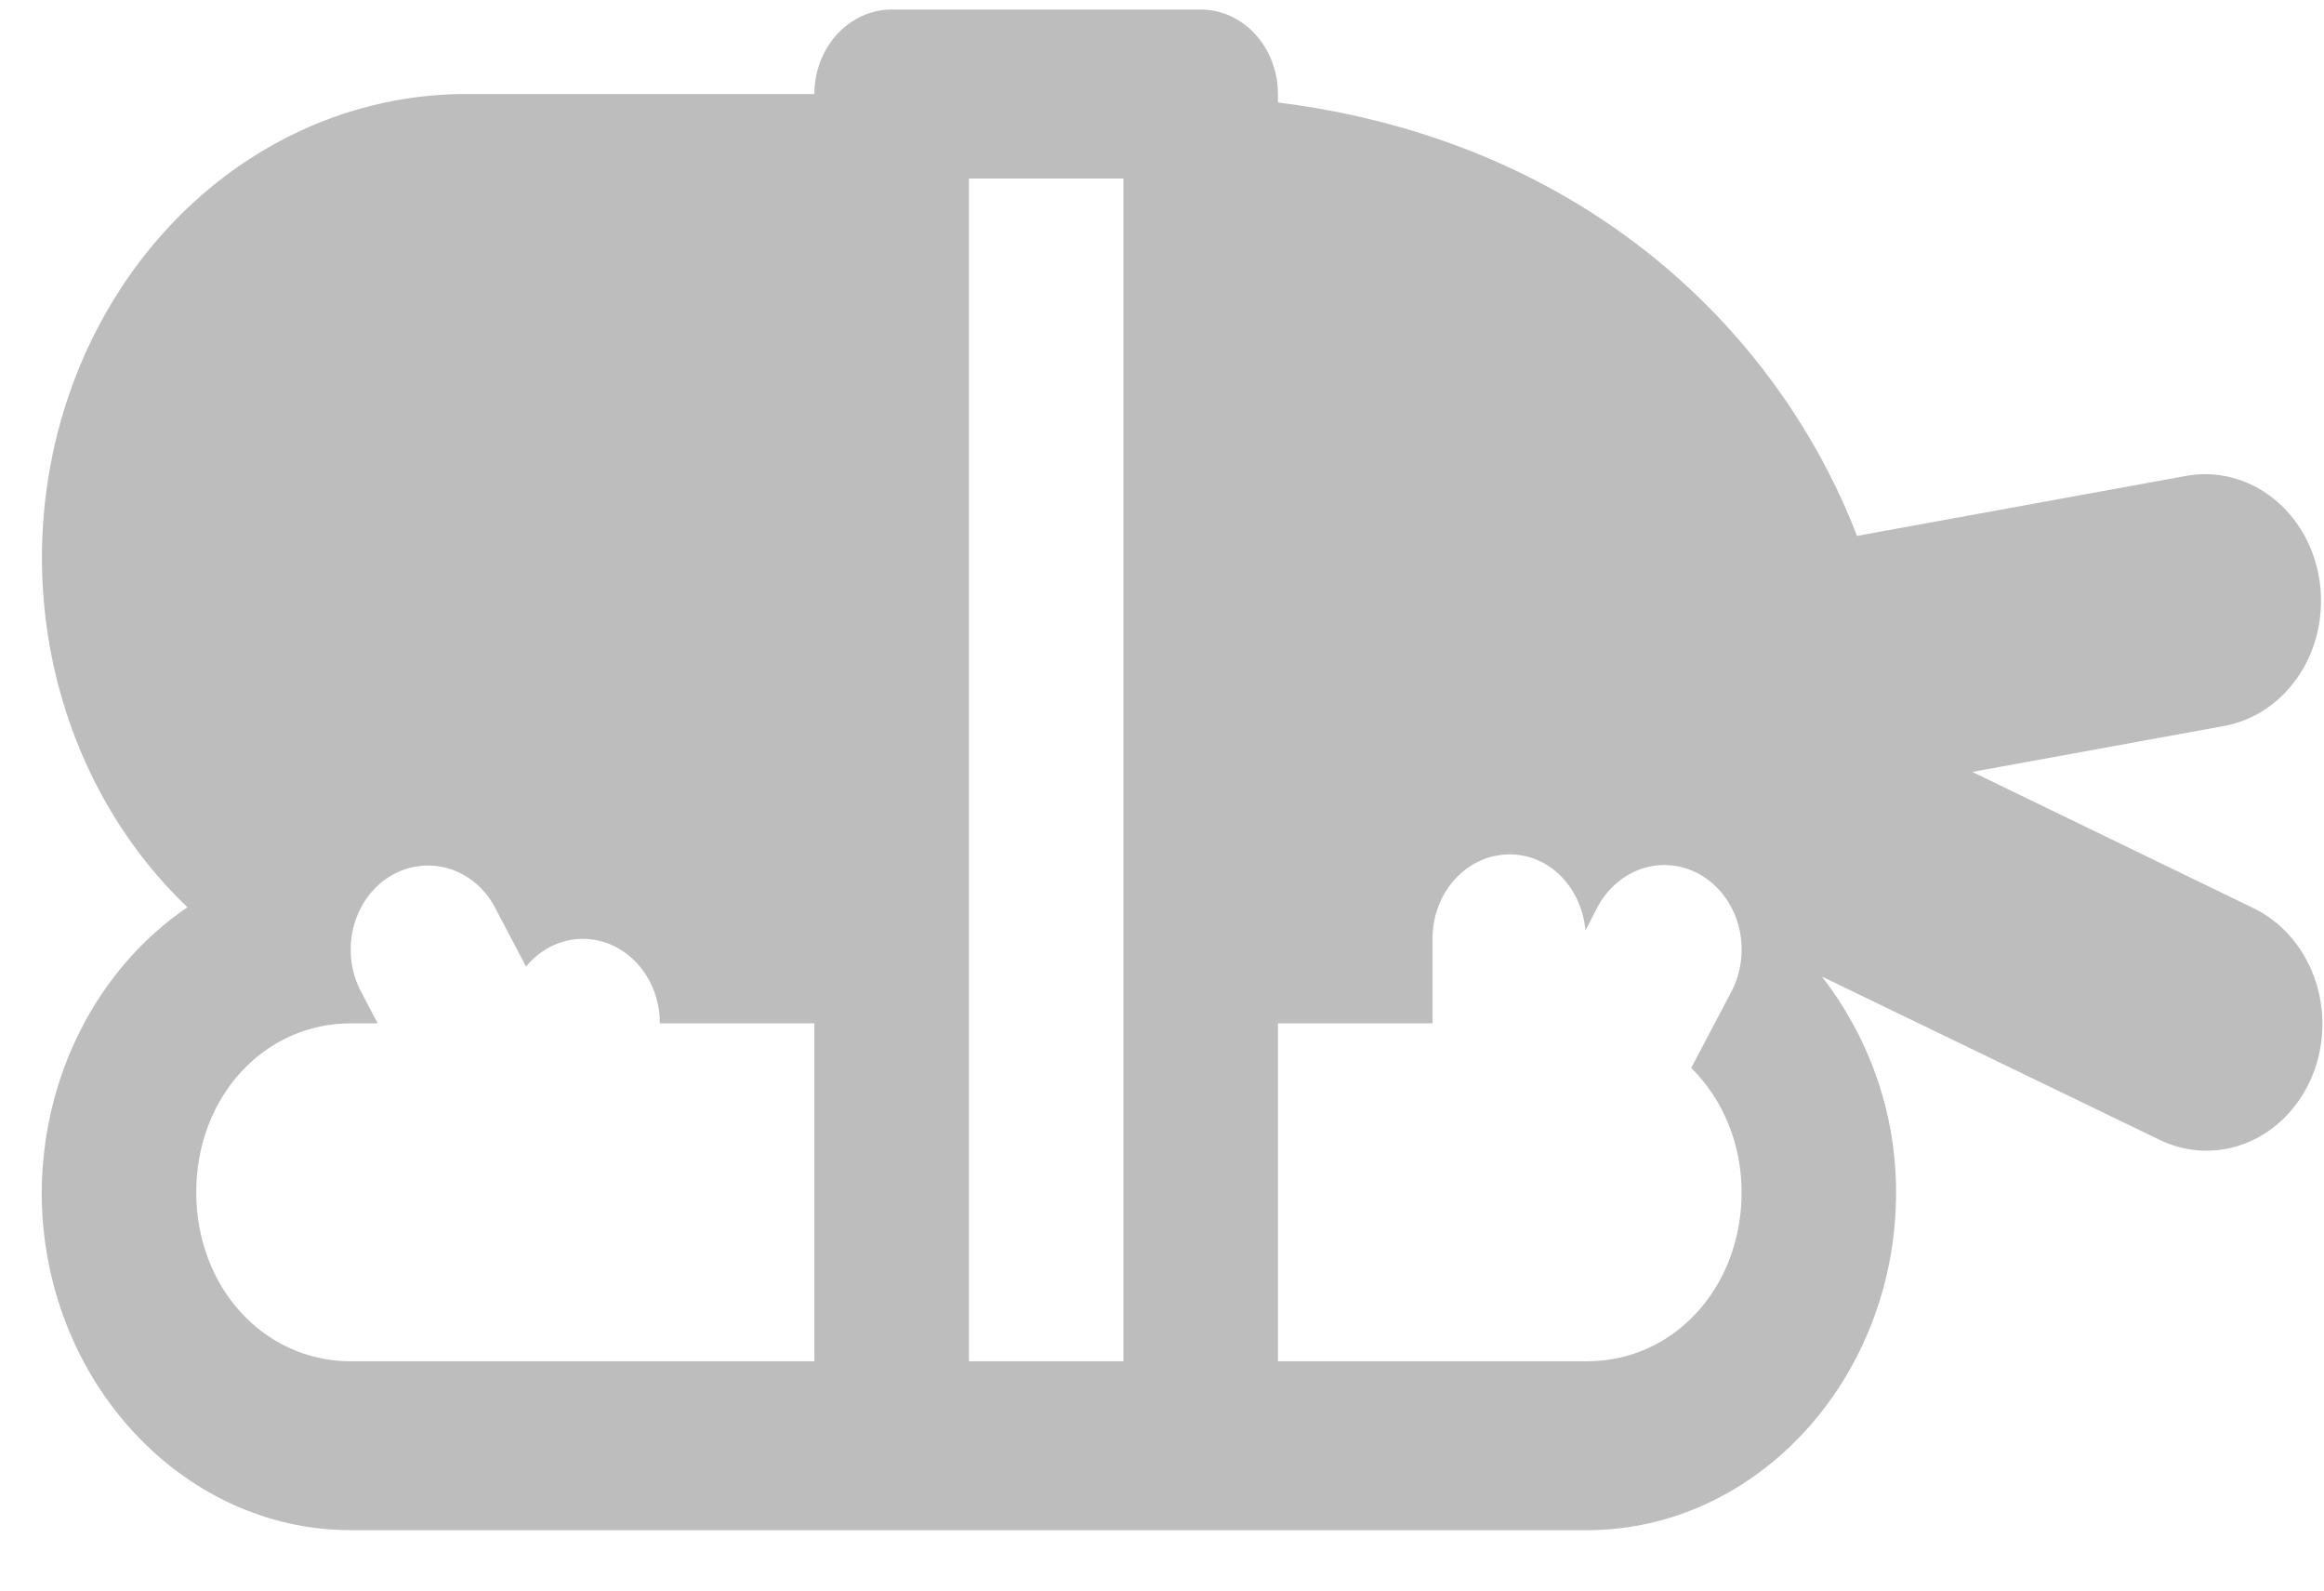
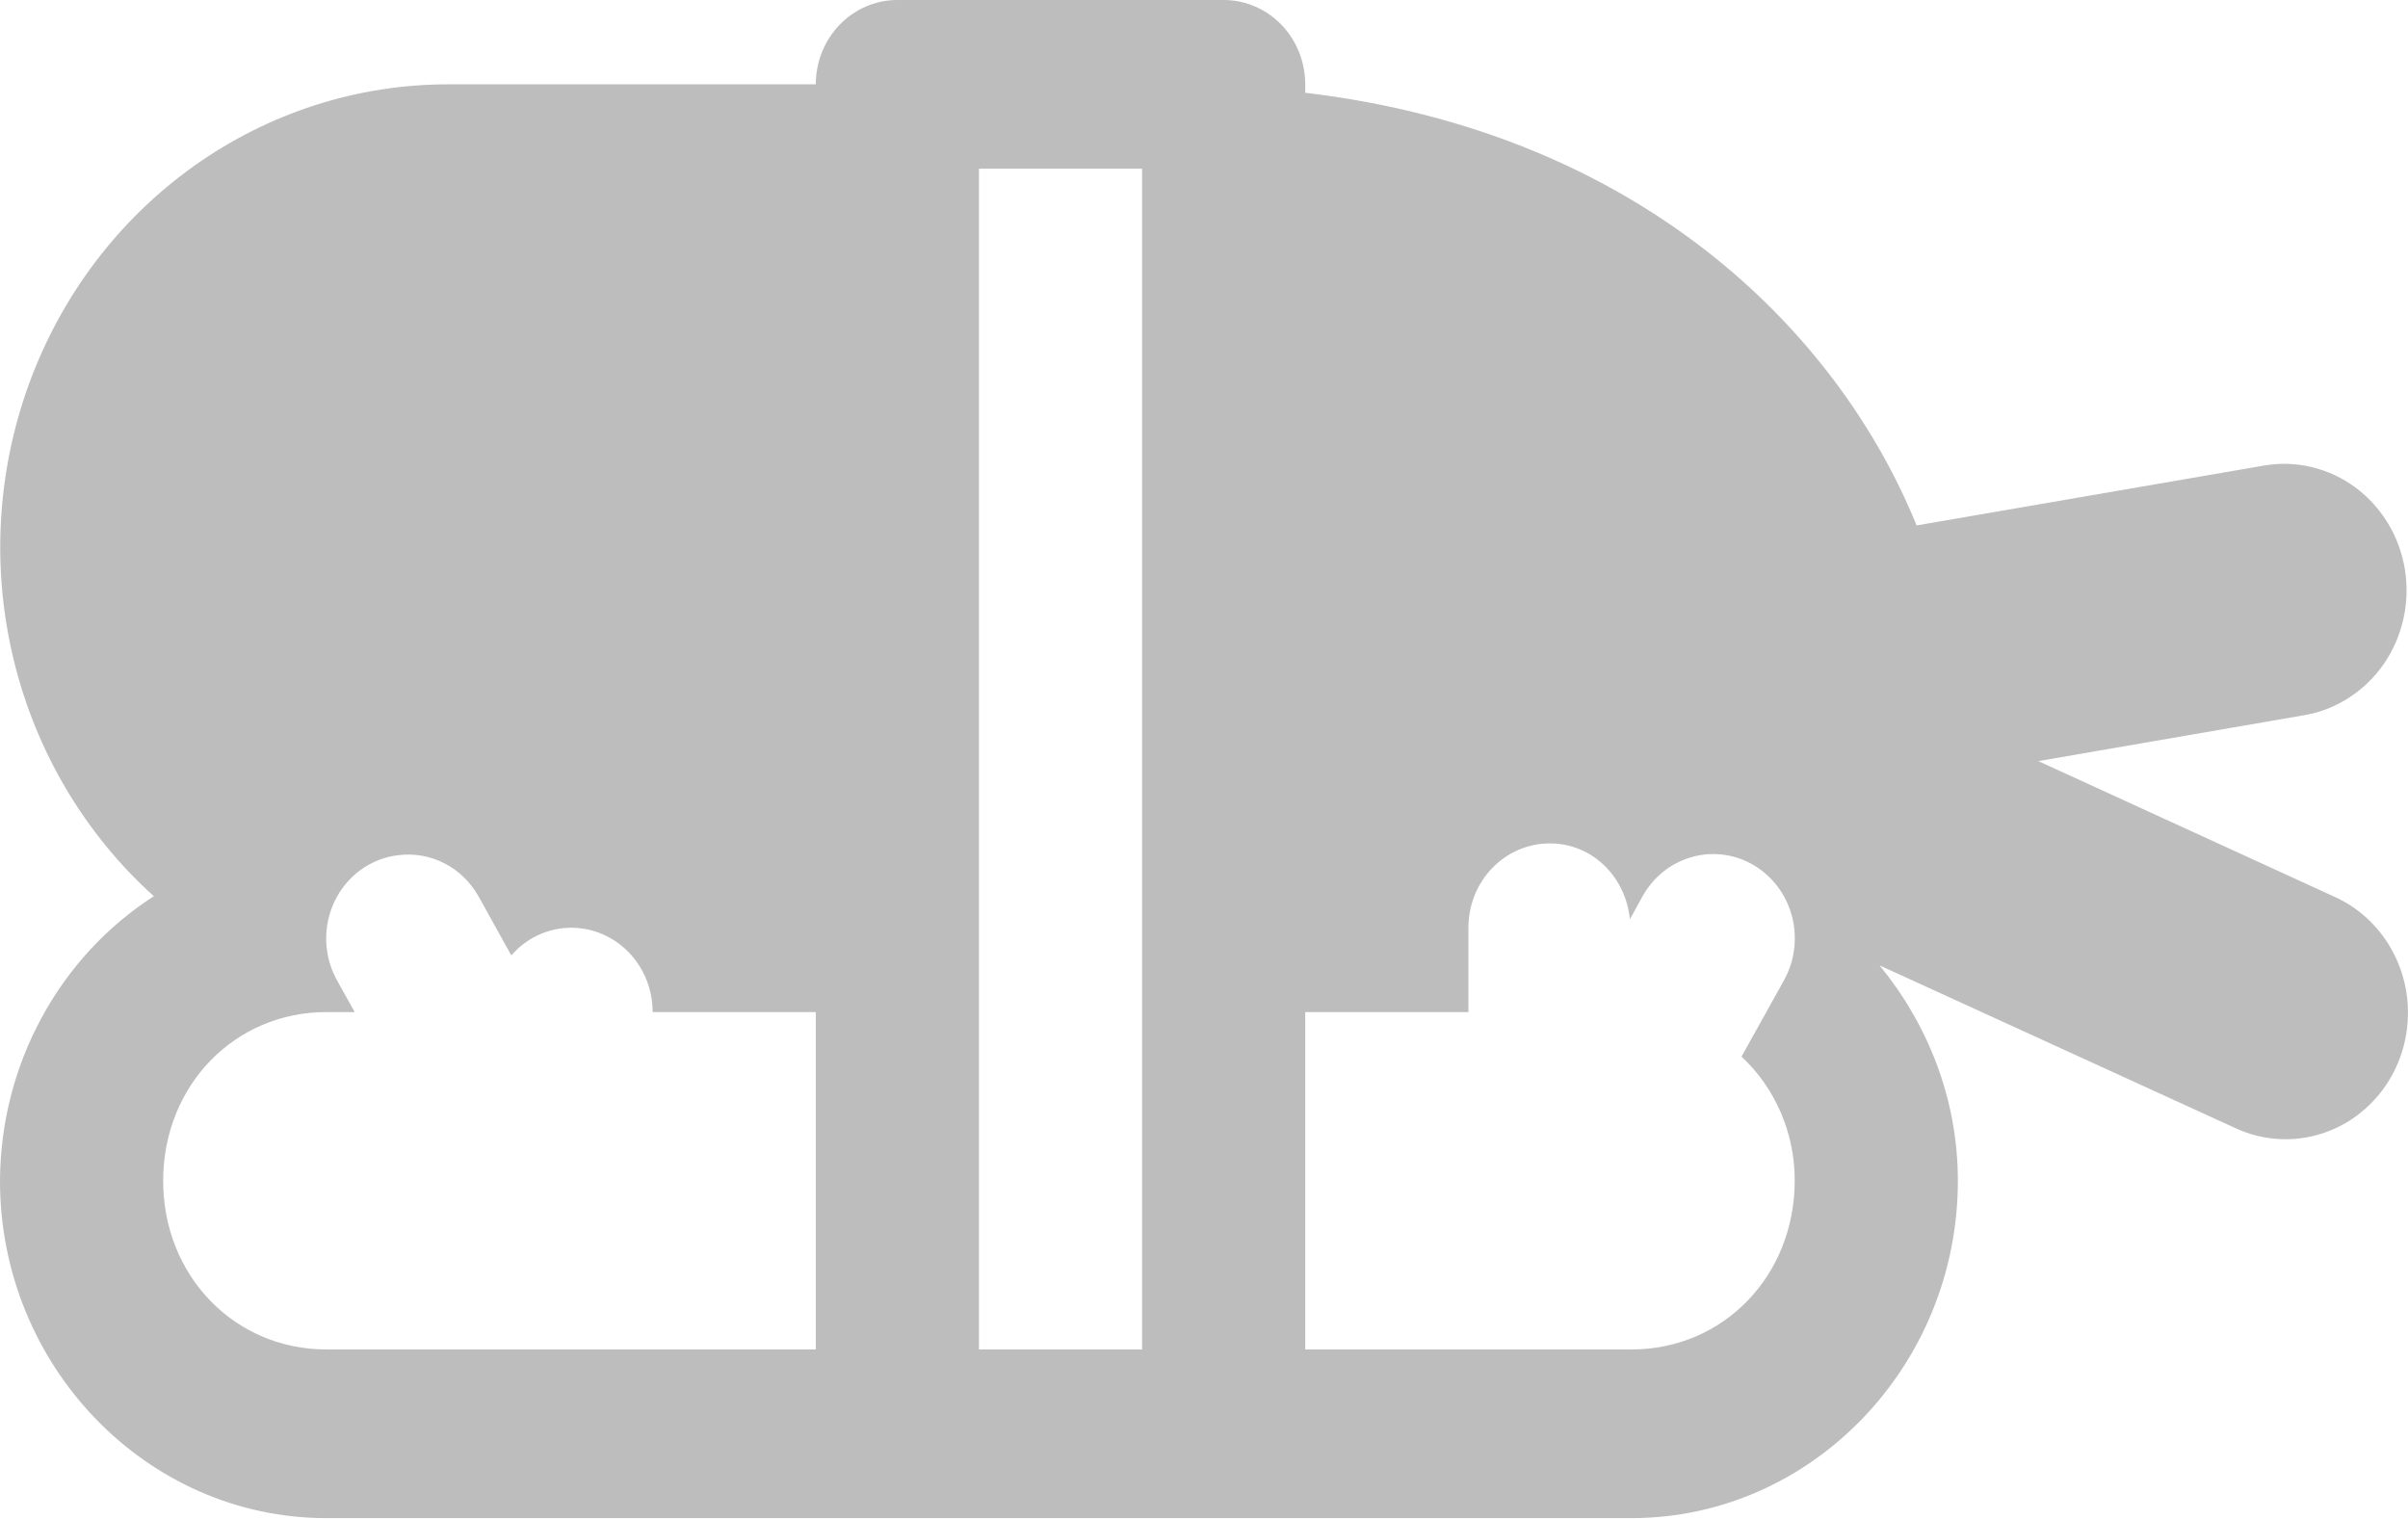
- <svg xmlns="http://www.w3.org/2000/svg" width="38" height="26" viewBox="0 0 38 26" fill="none">
-   <path d="M14.579 0.156C14.244 0.156 13.923 0.302 13.686 0.561C13.449 0.82 13.316 1.171 13.316 1.537H7.631C6.218 1.535 4.838 2.004 3.676 2.882C2.514 3.761 1.625 5.006 1.128 6.452C0.632 7.898 0.551 9.475 0.897 10.972C1.243 12.47 2 13.816 3.065 14.83C2.34 15.323 1.741 16.009 1.324 16.824C0.907 17.639 0.687 18.556 0.682 19.49C0.682 22.528 2.956 25.013 5.736 25.013H25.95C28.729 25.013 31.003 22.528 31.003 19.49C31.003 18.142 30.533 16.921 29.79 15.963L35.291 18.622C35.519 18.736 35.766 18.8 36.017 18.809C36.267 18.818 36.517 18.772 36.752 18.675C36.987 18.578 37.201 18.43 37.383 18.241C37.565 18.053 37.711 17.826 37.813 17.576C37.914 17.325 37.969 17.054 37.974 16.78C37.979 16.506 37.934 16.233 37.842 15.978C37.75 15.723 37.612 15.49 37.437 15.294C37.262 15.097 37.053 14.941 36.822 14.833L32.249 12.618L36.367 11.867C36.613 11.822 36.848 11.725 37.059 11.581C37.271 11.437 37.454 11.249 37.599 11.028C37.743 10.807 37.847 10.556 37.903 10.291C37.959 10.026 37.967 9.752 37.926 9.483C37.886 9.215 37.797 8.958 37.665 8.727C37.533 8.496 37.362 8.296 37.159 8.138C36.957 7.979 36.728 7.866 36.485 7.805C36.243 7.743 35.991 7.734 35.746 7.779L30.364 8.76C29.128 5.547 26.046 2.322 20.896 1.675V1.537C20.896 1.171 20.763 0.82 20.526 0.561C20.289 0.302 19.968 0.156 19.633 0.156H14.579ZM15.843 2.918H18.369V22.252H15.843V2.918ZM24.686 13.966C25.341 13.966 25.859 14.51 25.924 15.209L26.116 14.838C26.199 14.68 26.309 14.541 26.441 14.43C26.572 14.318 26.723 14.236 26.884 14.188C27.045 14.141 27.212 14.128 27.378 14.152C27.543 14.175 27.702 14.234 27.846 14.325C27.991 14.416 28.117 14.538 28.218 14.682C28.32 14.827 28.394 14.992 28.436 15.168C28.479 15.344 28.489 15.528 28.466 15.708C28.444 15.889 28.389 16.062 28.305 16.22L27.653 17.457C27.913 17.713 28.121 18.027 28.263 18.377C28.405 18.727 28.478 19.107 28.477 19.49C28.477 21.044 27.372 22.252 25.95 22.252H20.896V16.728H23.423V15.347C23.423 14.582 23.986 13.966 24.686 13.966ZM6.848 14.159C7.094 14.125 7.344 14.172 7.566 14.293C7.788 14.413 7.972 14.603 8.096 14.838L8.601 15.8C8.718 15.658 8.86 15.544 9.02 15.466C9.179 15.388 9.351 15.347 9.526 15.347C10.226 15.347 10.789 15.963 10.789 16.728H13.316V22.252H5.736C4.313 22.252 3.209 21.044 3.209 19.49C3.209 17.935 4.313 16.728 5.736 16.728H6.176L5.908 16.22C5.802 16.023 5.742 15.8 5.735 15.571C5.727 15.343 5.772 15.116 5.865 14.911C5.958 14.707 6.097 14.531 6.268 14.399C6.439 14.268 6.637 14.185 6.845 14.159H6.848Z" fill="#BEBDBD" />
+ <svg xmlns="http://www.w3.org/2000/svg" width="46" height="29" viewBox="0 0 46 29" fill="none">
+   <path d="M17.142 0C16.729 0 16.332 0.17 16.04 0.472C15.748 0.774 15.584 1.184 15.584 1.611H8.571C6.828 1.608 5.126 2.156 3.693 3.18C2.259 4.205 1.163 5.658 0.55 7.345C-0.062 9.032 -0.162 10.872 0.265 12.619C0.692 14.366 1.625 15.936 2.939 17.12C2.044 17.695 1.306 18.495 0.792 19.446C0.277 20.396 0.005 21.466 0 22.556C0 26.1 2.805 29 6.234 29H31.168C34.596 29 37.401 26.1 37.401 22.556C37.401 20.983 36.821 19.559 35.905 18.441L42.69 21.544C42.972 21.677 43.276 21.751 43.585 21.761C43.895 21.772 44.203 21.719 44.492 21.605C44.782 21.492 45.046 21.32 45.271 21.099C45.496 20.879 45.676 20.615 45.801 20.322C45.926 20.03 45.993 19.714 45.999 19.394C46.006 19.074 45.95 18.756 45.837 18.459C45.723 18.161 45.553 17.89 45.337 17.66C45.122 17.431 44.864 17.248 44.579 17.123L38.938 14.539L44.018 13.662C44.321 13.61 44.611 13.497 44.871 13.329C45.132 13.161 45.358 12.942 45.537 12.684C45.715 12.425 45.843 12.133 45.912 11.824C45.982 11.515 45.991 11.195 45.941 10.881C45.891 10.568 45.781 10.268 45.619 9.999C45.456 9.73 45.244 9.496 44.994 9.311C44.745 9.127 44.462 8.995 44.163 8.923C43.864 8.851 43.554 8.841 43.251 8.893L36.613 10.037C35.089 6.29 31.286 2.526 24.934 1.772V1.611C24.934 1.184 24.77 0.774 24.478 0.472C24.185 0.17 23.789 0 23.376 0H17.142ZM18.701 3.222H21.817V25.778H18.701V3.222ZM29.609 16.111C30.416 16.111 31.055 16.746 31.136 17.561L31.373 17.129C31.475 16.945 31.611 16.782 31.773 16.652C31.936 16.522 32.121 16.427 32.32 16.371C32.518 16.315 32.725 16.301 32.929 16.328C33.133 16.355 33.329 16.424 33.507 16.53C33.685 16.637 33.841 16.778 33.966 16.947C34.091 17.116 34.182 17.308 34.235 17.514C34.287 17.719 34.3 17.933 34.272 18.144C34.244 18.354 34.176 18.557 34.072 18.74L33.268 20.184C33.59 20.483 33.846 20.849 34.021 21.258C34.196 21.666 34.286 22.109 34.284 22.556C34.284 24.37 32.922 25.778 31.168 25.778H24.934V19.333H28.051V17.722C28.051 16.83 28.746 16.111 29.609 16.111ZM7.605 16.337C7.909 16.297 8.217 16.351 8.491 16.492C8.765 16.633 8.992 16.855 9.145 17.129L9.768 18.251C9.912 18.085 10.087 17.952 10.284 17.861C10.48 17.77 10.693 17.723 10.909 17.722C11.772 17.722 12.467 18.441 12.467 19.333H15.584V25.778H6.234C4.479 25.778 3.117 24.37 3.117 22.556C3.117 20.741 4.479 19.333 6.234 19.333H6.776L6.445 18.74C6.315 18.511 6.241 18.251 6.232 17.984C6.223 17.718 6.278 17.453 6.393 17.214C6.508 16.976 6.679 16.77 6.89 16.617C7.101 16.464 7.346 16.367 7.602 16.337H7.605Z" fill="#BEBDBD" />
</svg>
